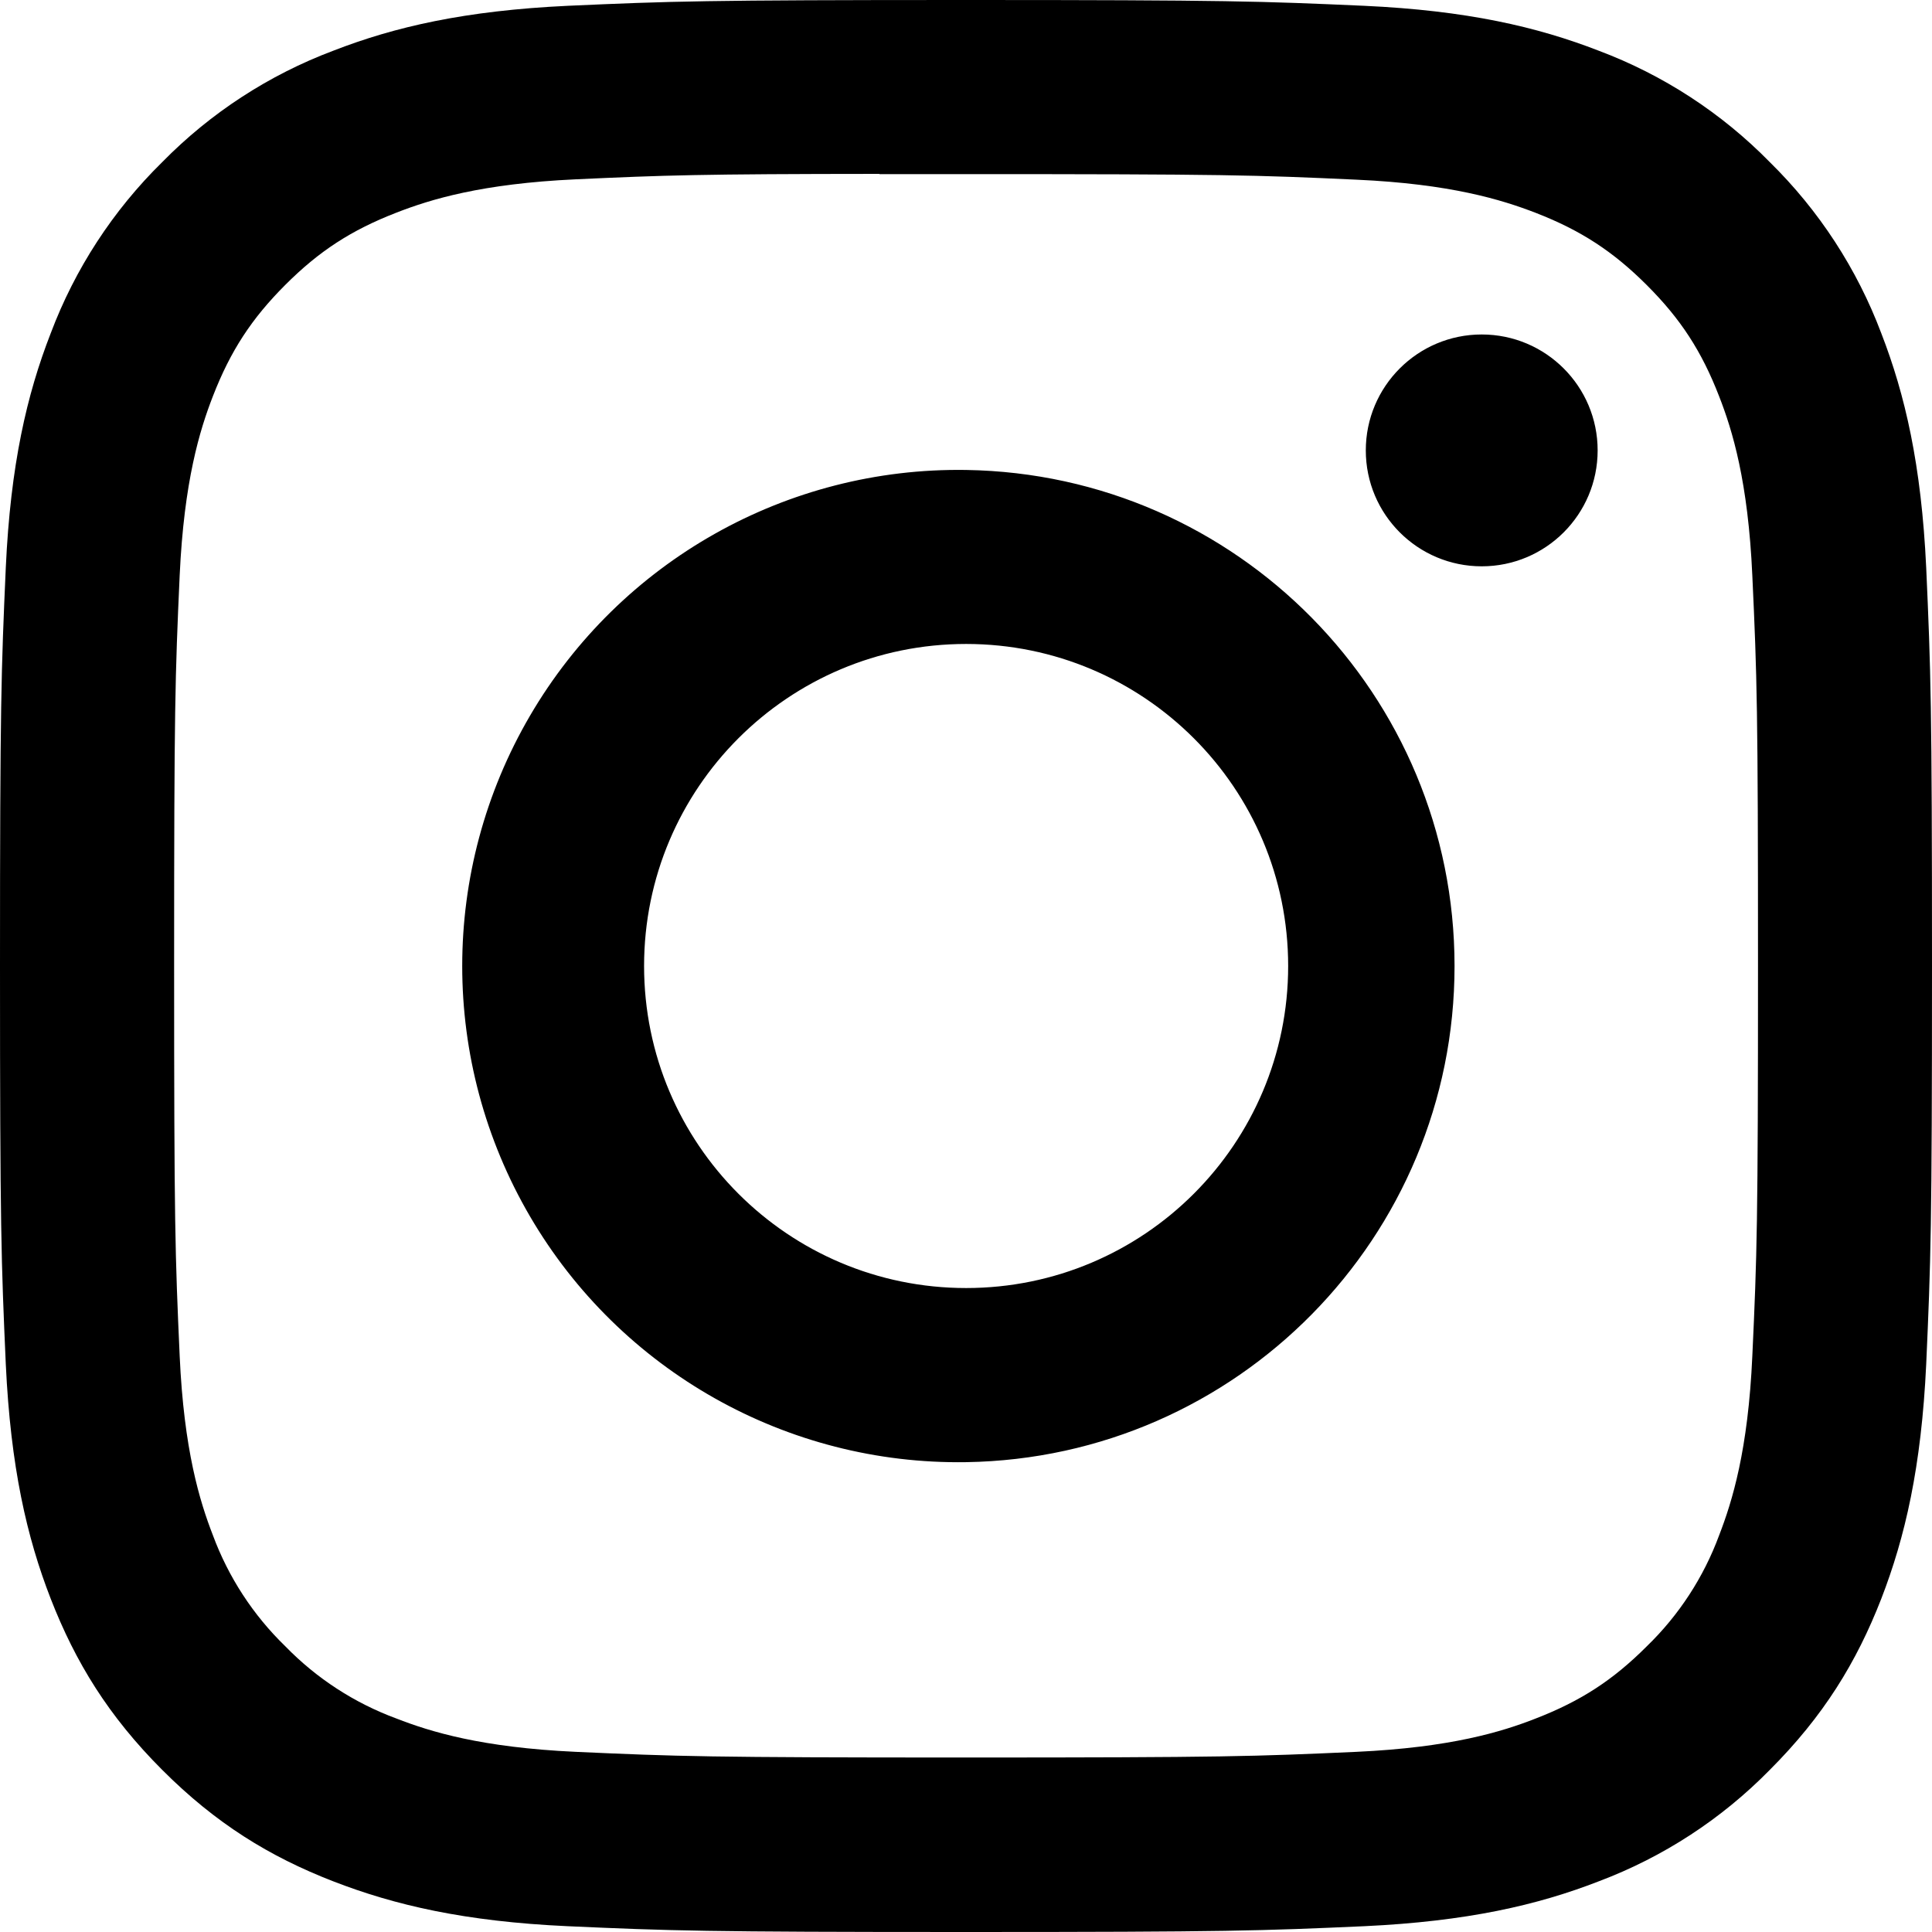
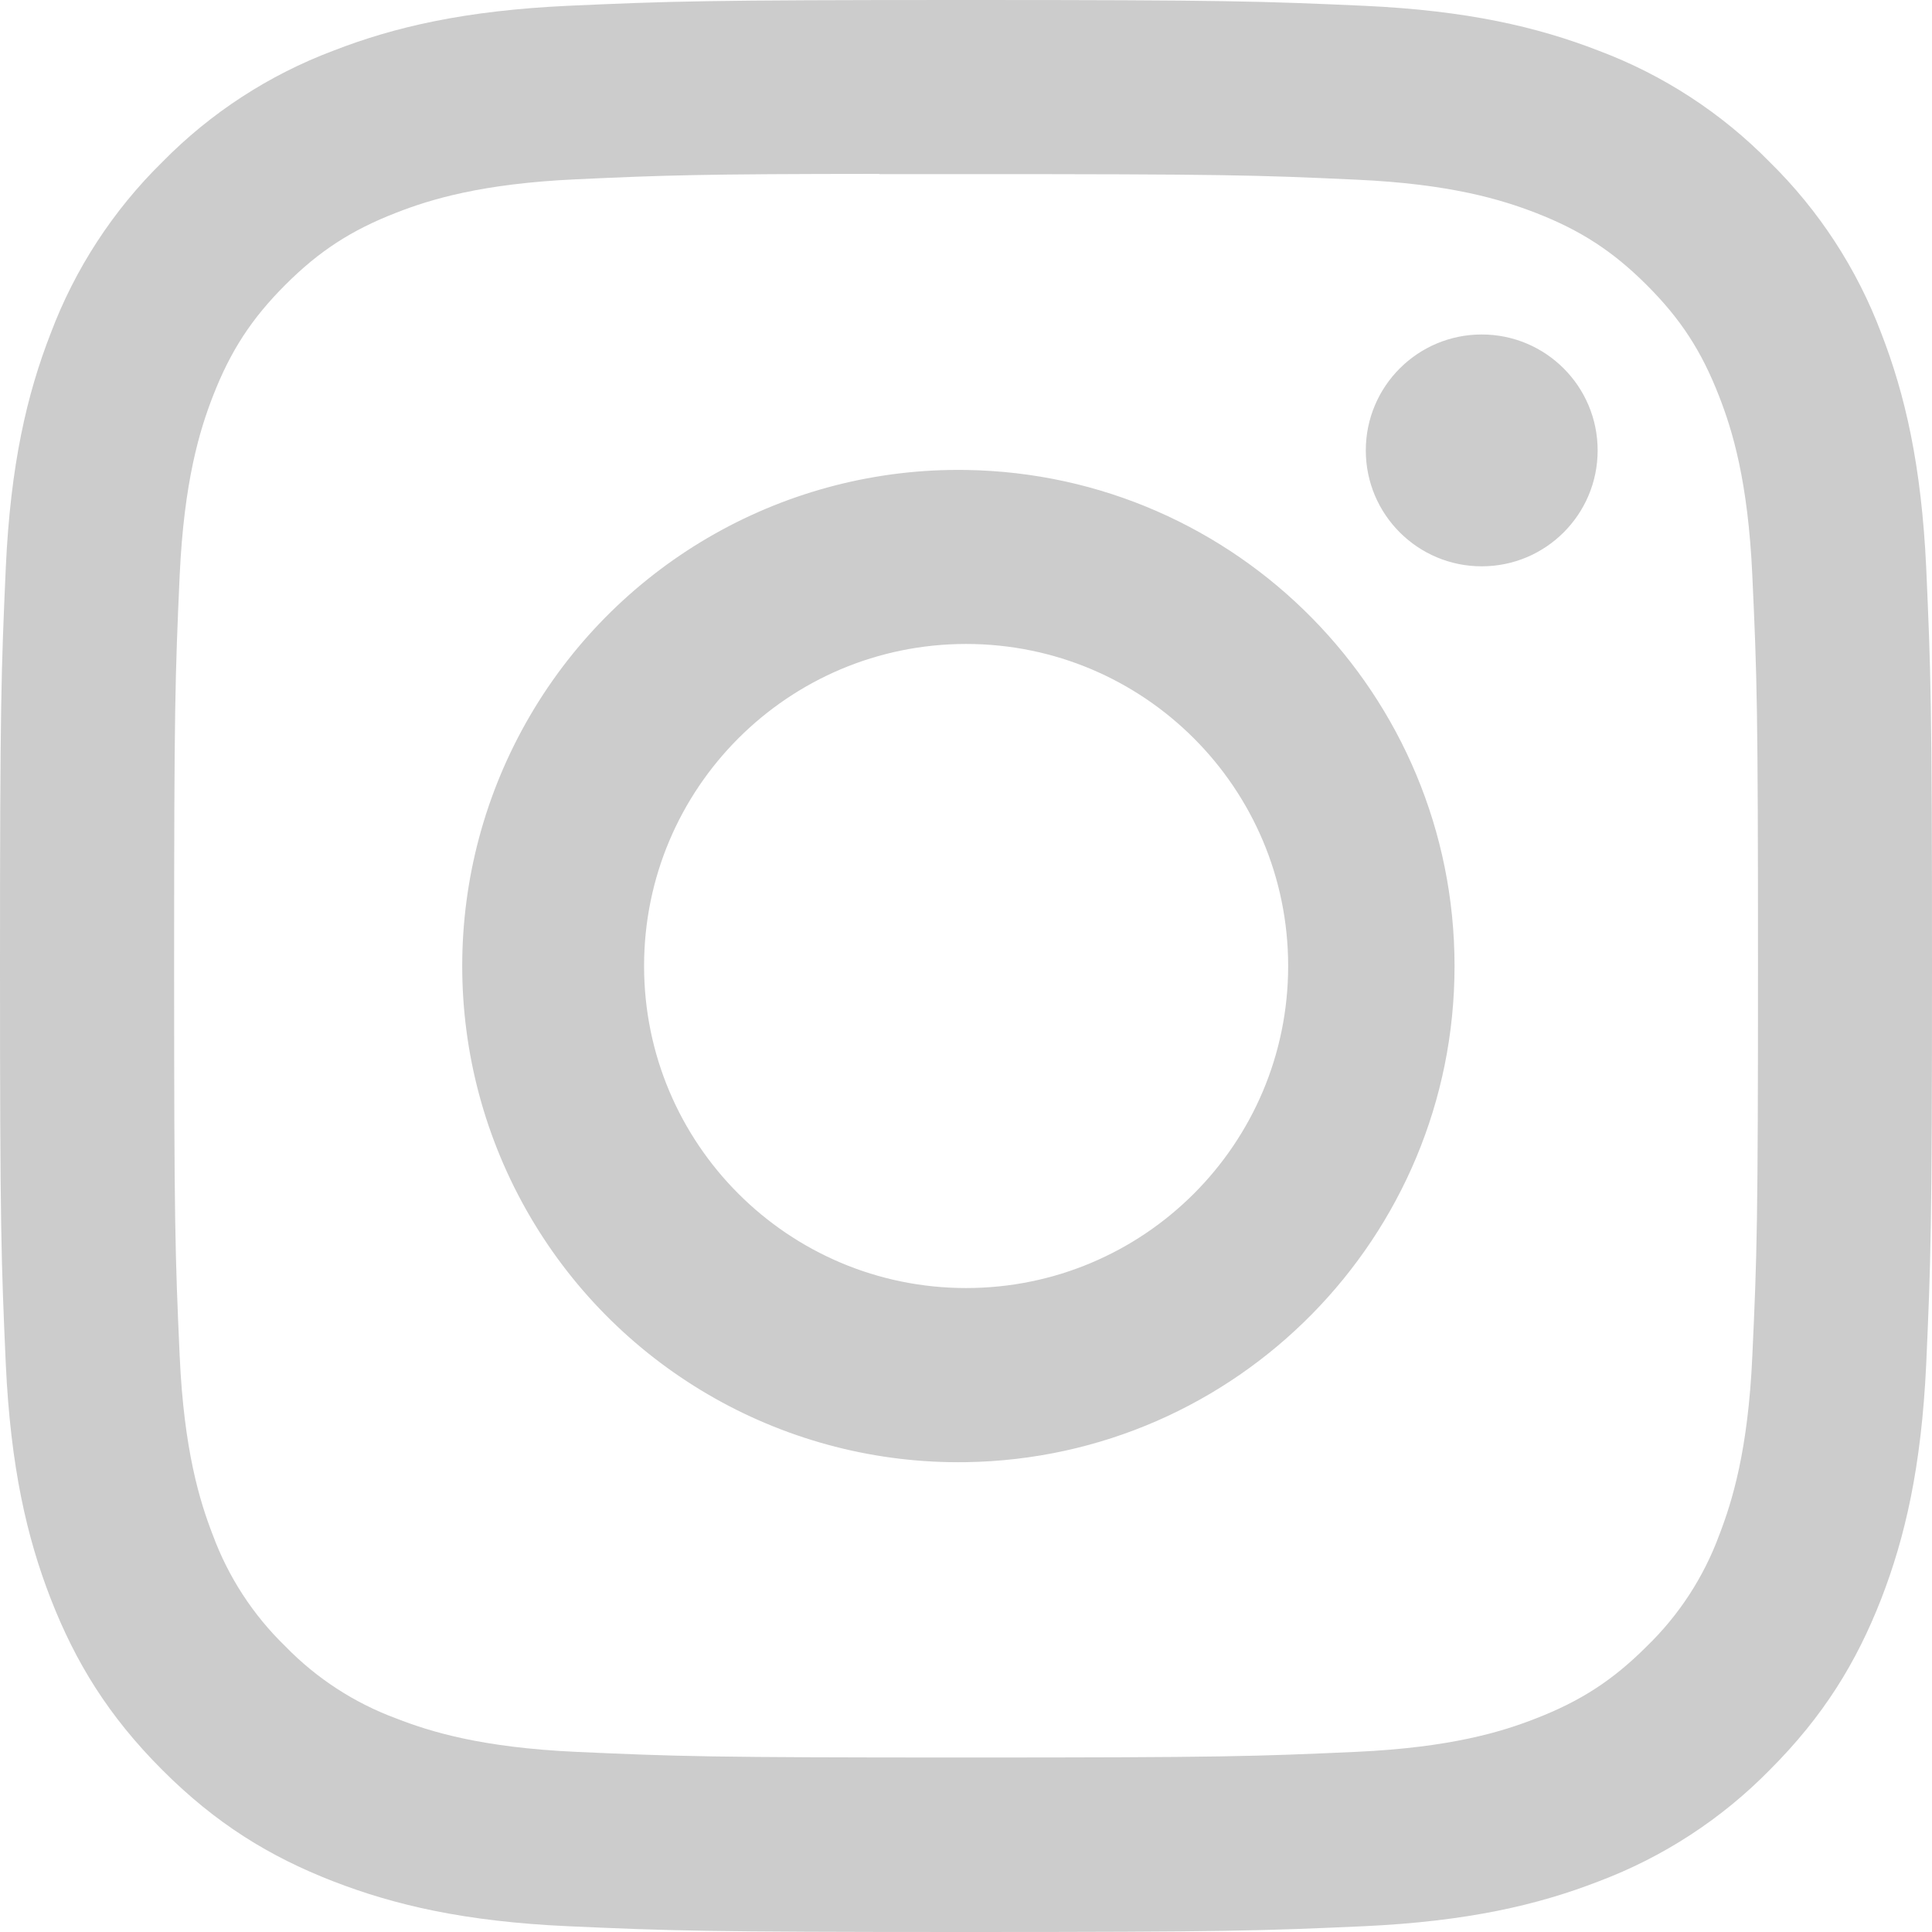
- <svg xmlns="http://www.w3.org/2000/svg" width="16" height="16" fill="currentColor" class="bi bi-instagram" viewBox="0 0 16 16">
+ <svg xmlns="http://www.w3.org/2000/svg" width="16" height="16" fill="#cccccc" class="bi bi-instagram" viewBox="0 0 16 16">
  <path d="M8 0C5.829 0 5.556.01 4.703.048 3.85.088 3.269.222 2.76.42a3.917 3.917 0 0 0-1.417.923A3.927 3.927 0 0 0 .42 2.76C.222 3.268.087 3.85.048 4.7.01 5.555 0 5.827 0 8.001c0 2.172.01 2.444.048 3.297.04.852.174 1.433.372 1.942.205.526.478.972.923 1.417.444.445.89.719 1.416.923.51.198 1.09.333 1.942.372C5.555 15.99 5.827 16 8 16s2.444-.01 3.298-.048c.851-.04 1.434-.174 1.943-.372a3.916 3.916 0 0 0 1.416-.923c.445-.445.718-.891.923-1.417.197-.509.332-1.09.372-1.942C15.99 10.445 16 10.173 16 8s-.01-2.445-.048-3.299c-.04-.851-.175-1.433-.372-1.941a3.926 3.926 0 0 0-.923-1.417A3.911 3.911 0 0 0 13.24.42c-.51-.198-1.092-.333-1.943-.372C10.443.01 10.172 0 7.998 0h.003zm-.717 1.442h.718c2.136 0 2.389.007 3.232.046.78.035 1.204.166 1.486.275.373.145.64.319.92.599.28.28.453.546.598.92.11.281.24.705.275 1.485.039.843.047 1.096.047 3.231s-.008 2.389-.047 3.232c-.035.78-.166 1.203-.275 1.485a2.47 2.47 0 0 1-.599.919c-.28.28-.546.453-.92.598-.28.11-.704.24-1.485.276-.843.038-1.096.047-3.232.047s-2.39-.009-3.233-.047c-.78-.036-1.203-.166-1.485-.276a2.478 2.478 0 0 1-.92-.598 2.48 2.48 0 0 1-.6-.92c-.109-.281-.24-.705-.275-1.485-.038-.843-.046-1.096-.046-3.233 0-2.136.008-2.388.046-3.231.036-.78.166-1.204.276-1.486.145-.373.319-.64.599-.92.28-.28.546-.453.92-.598.282-.11.705-.24 1.485-.276.738-.034 1.024-.044 2.515-.045v.002zm4.988 1.328a.96.96 0 1 0 0 1.92.96.96 0 0 0 0-1.92zm-4.27 1.122a4.109 4.109 0 1 0 0 8.217 4.109 4.109 0 0 0 0-8.217zm0 1.441a2.667 2.667 0 1 1 0 5.334 2.667 2.667 0 0 1 0-5.334z" />
</svg>
